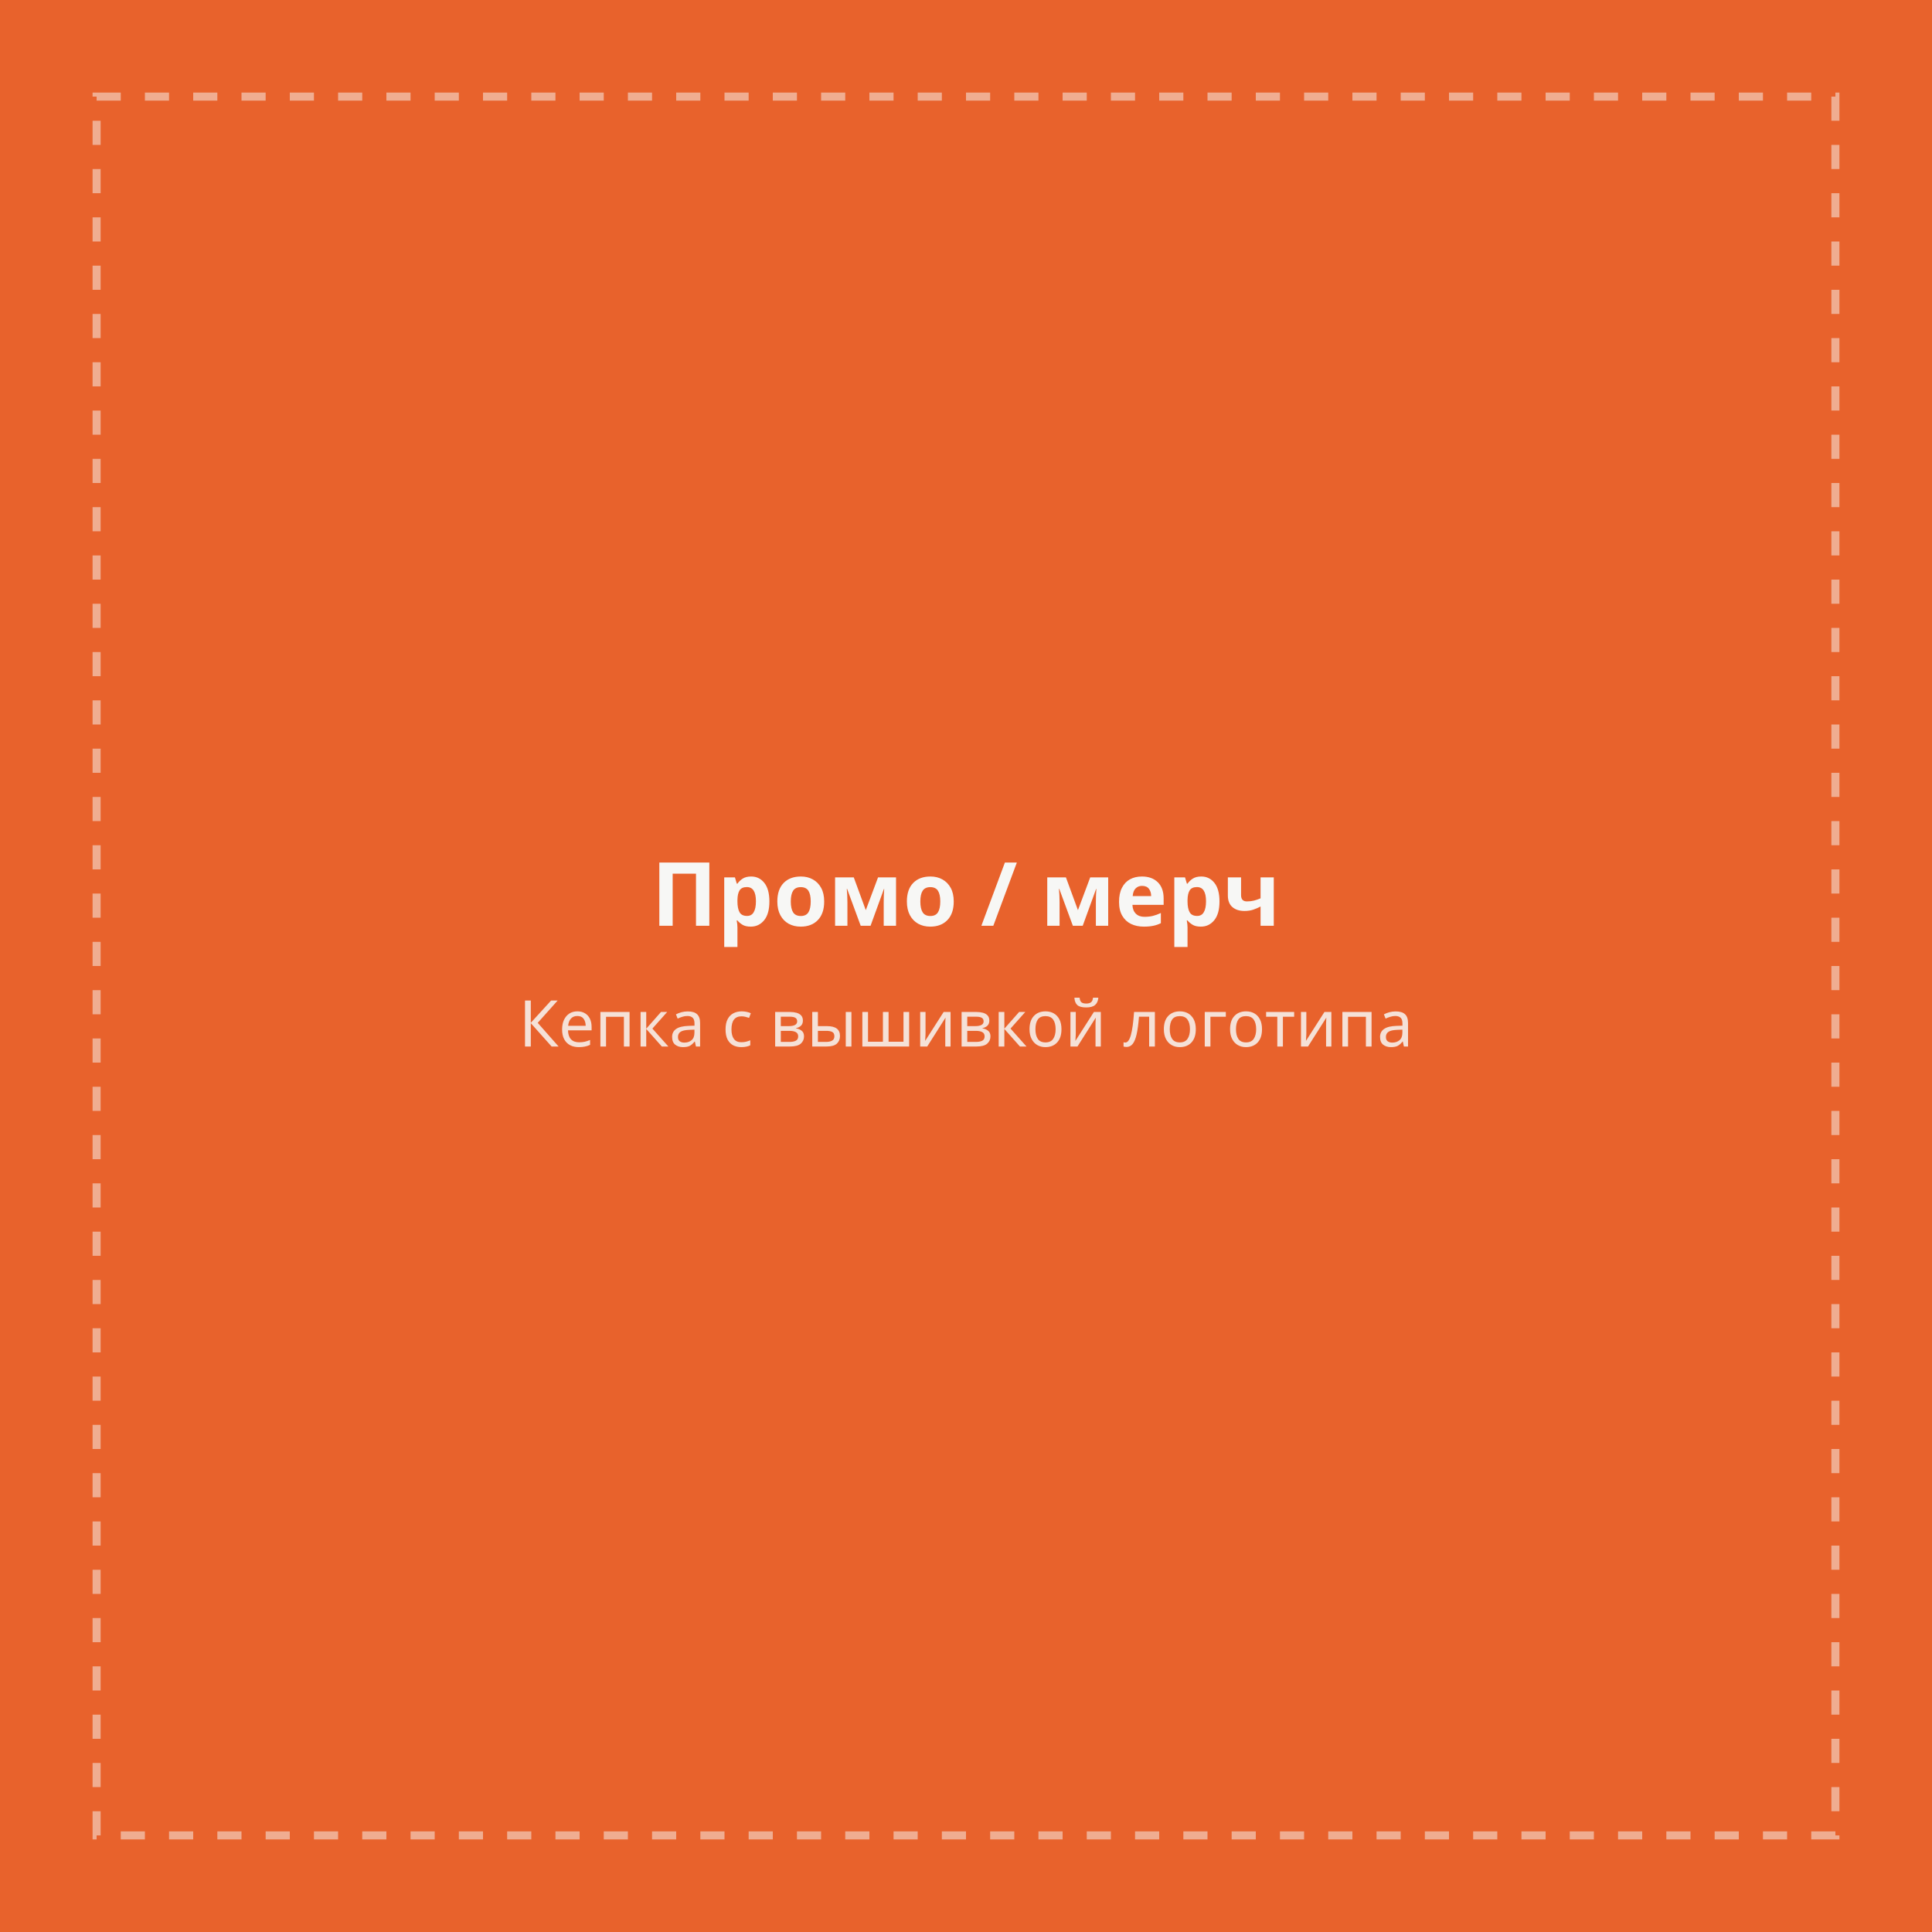
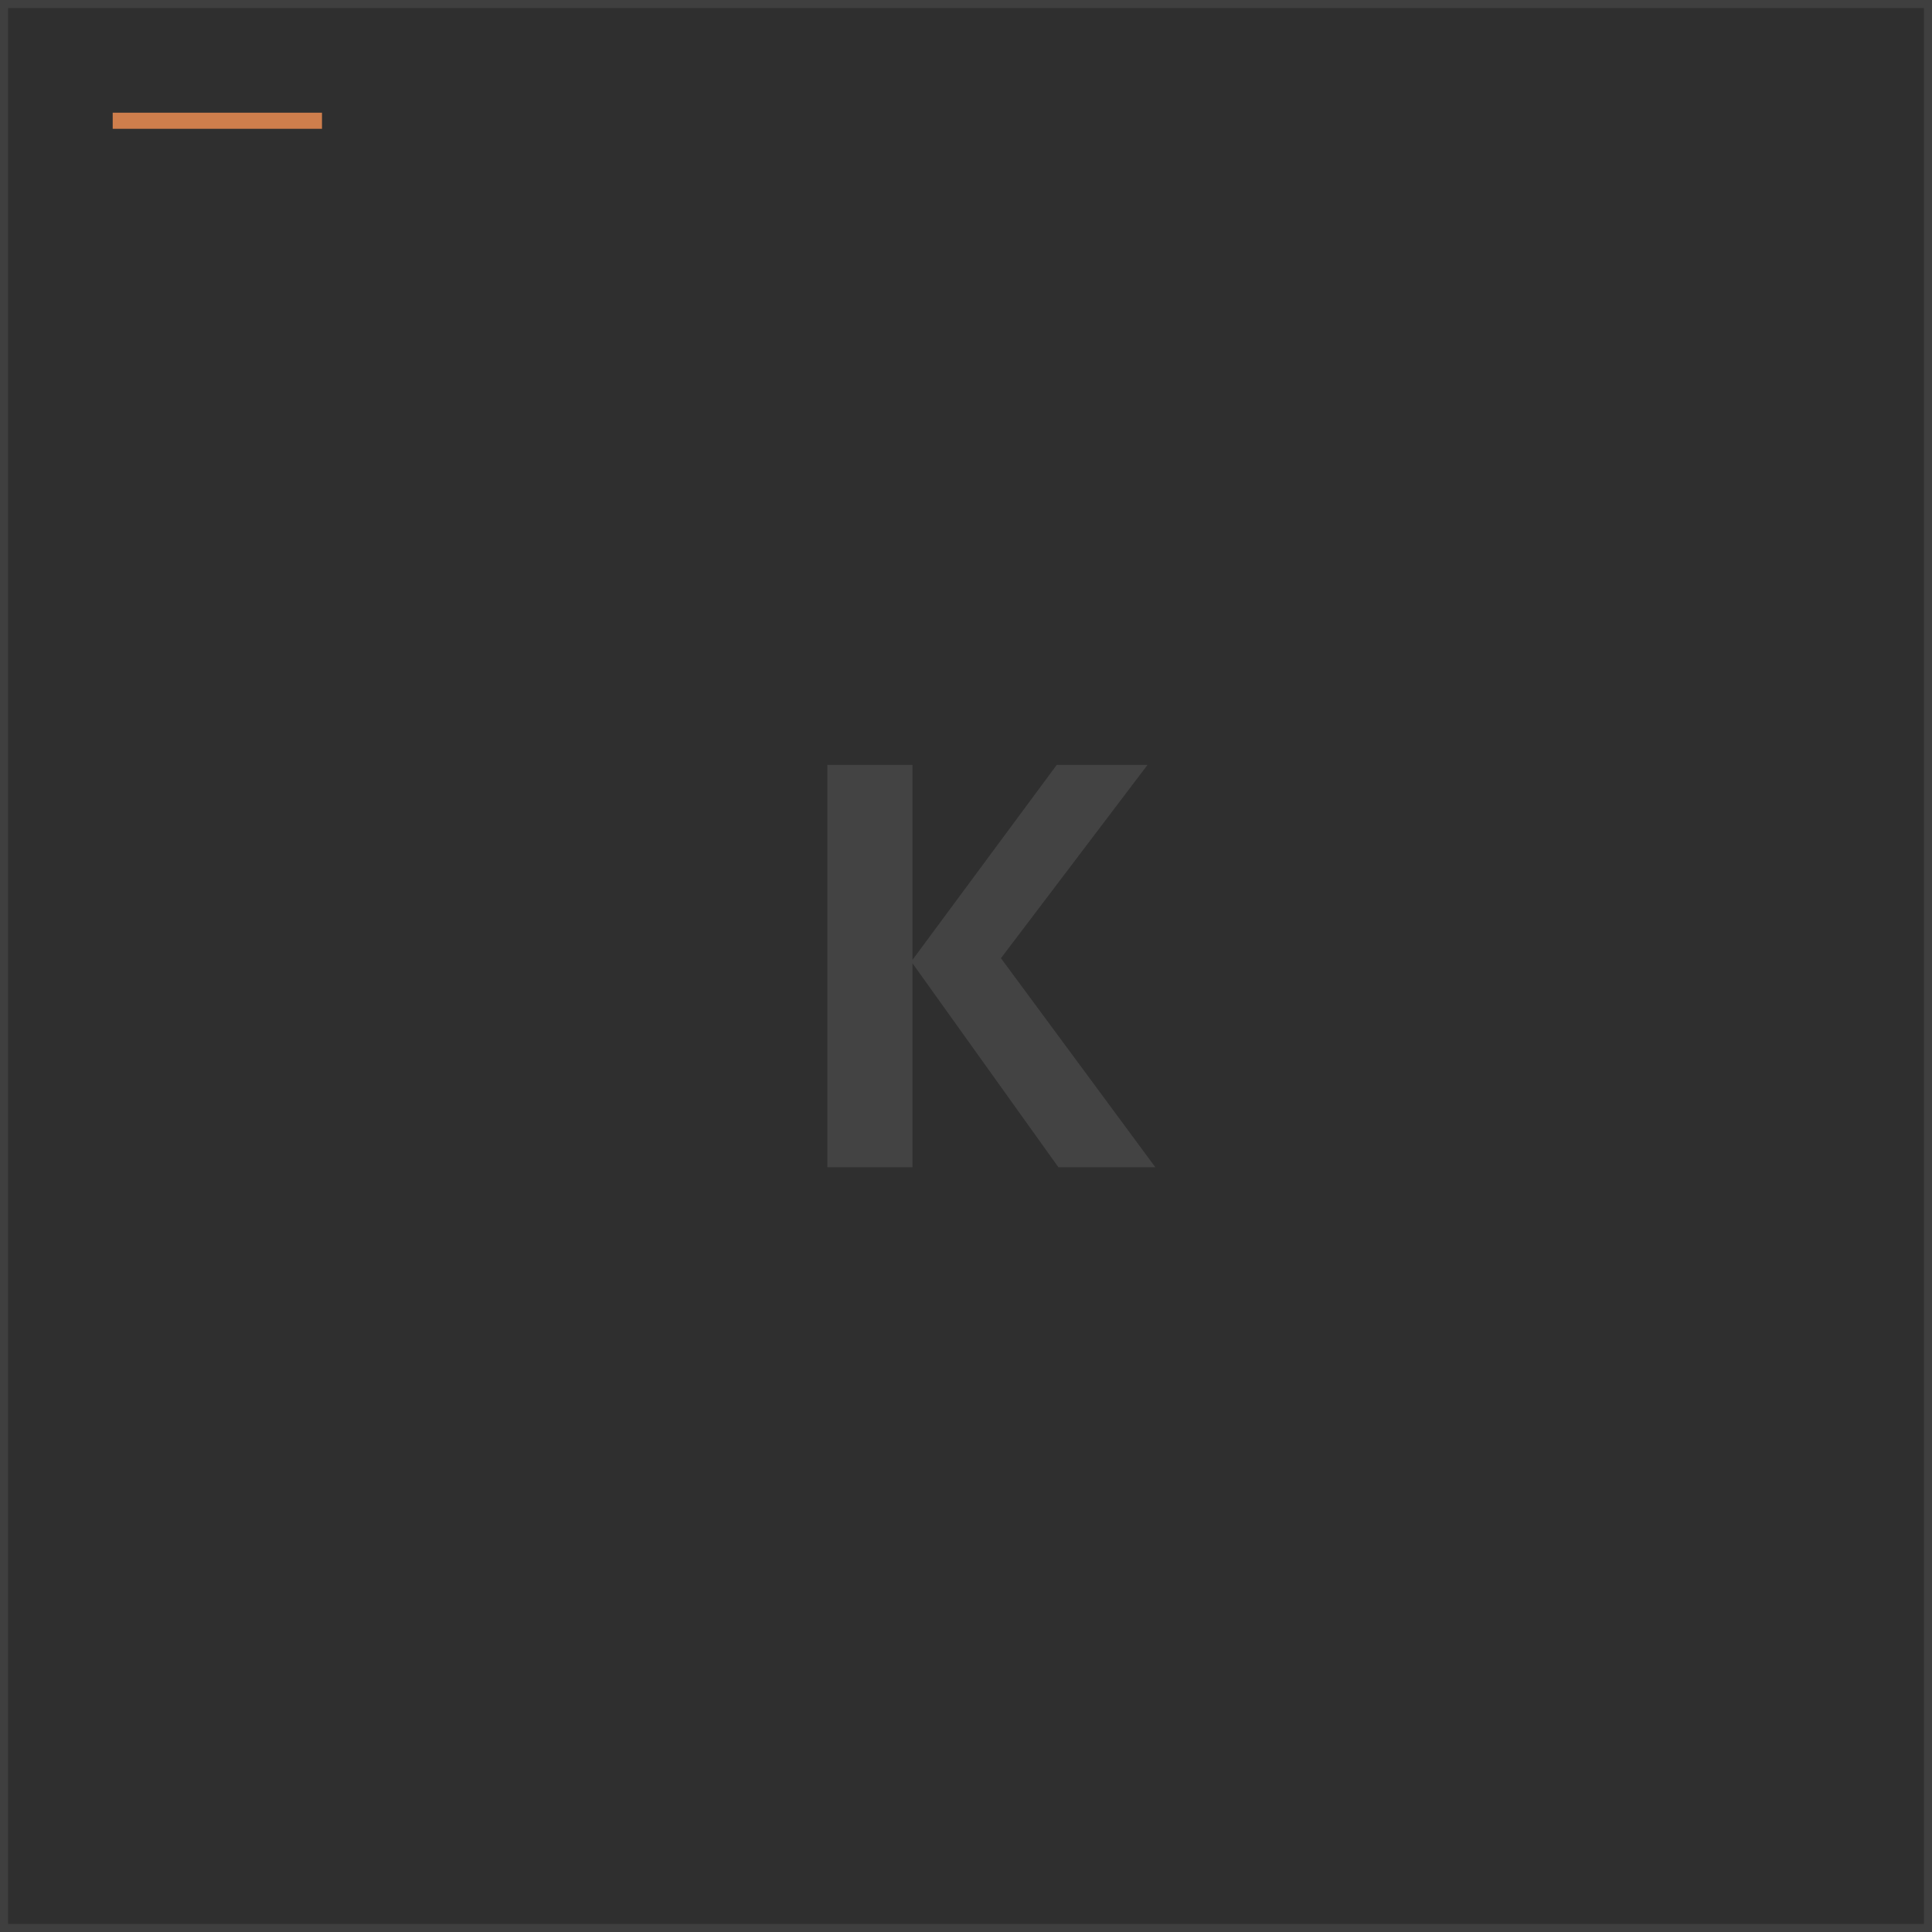
<svg xmlns="http://www.w3.org/2000/svg" width="480" height="480" viewBox="0 0 480 480">
-   <rect width="480" height="480" fill="#E8622C" />
-   <rect x="24" y="24" width="432" height="432" fill="none" stroke="#F7F7F5" stroke-width="2" stroke-dasharray="6 6" opacity="0.5" />
-   <text x="240" y="230" font-family="system-ui, sans-serif" font-size="22" fill="#F7F7F5" text-anchor="middle" font-weight="600">Промо / мерч</text>
-   <text x="240" y="260" font-family="system-ui, sans-serif" font-size="16" fill="#F7F7F5" text-anchor="middle" opacity="0.85">Кепка с вышивкой логотипа</text>
+   <rect width="480" height="480" fill="#2F2F2F" />
+   <rect x="1" y="1" width="478" height="478" fill="none" stroke="rgba(255,255,255,0.08)" stroke-width="2" />
+   <rect x="28" y="28" width="52" height="4" fill="#CE7E4C" />
+   <text x="240" y="290" font-family="system-ui, sans-serif" font-size="140" font-weight="800" fill="rgba(255,255,255,0.10)" text-anchor="middle">К</text>
</svg>
